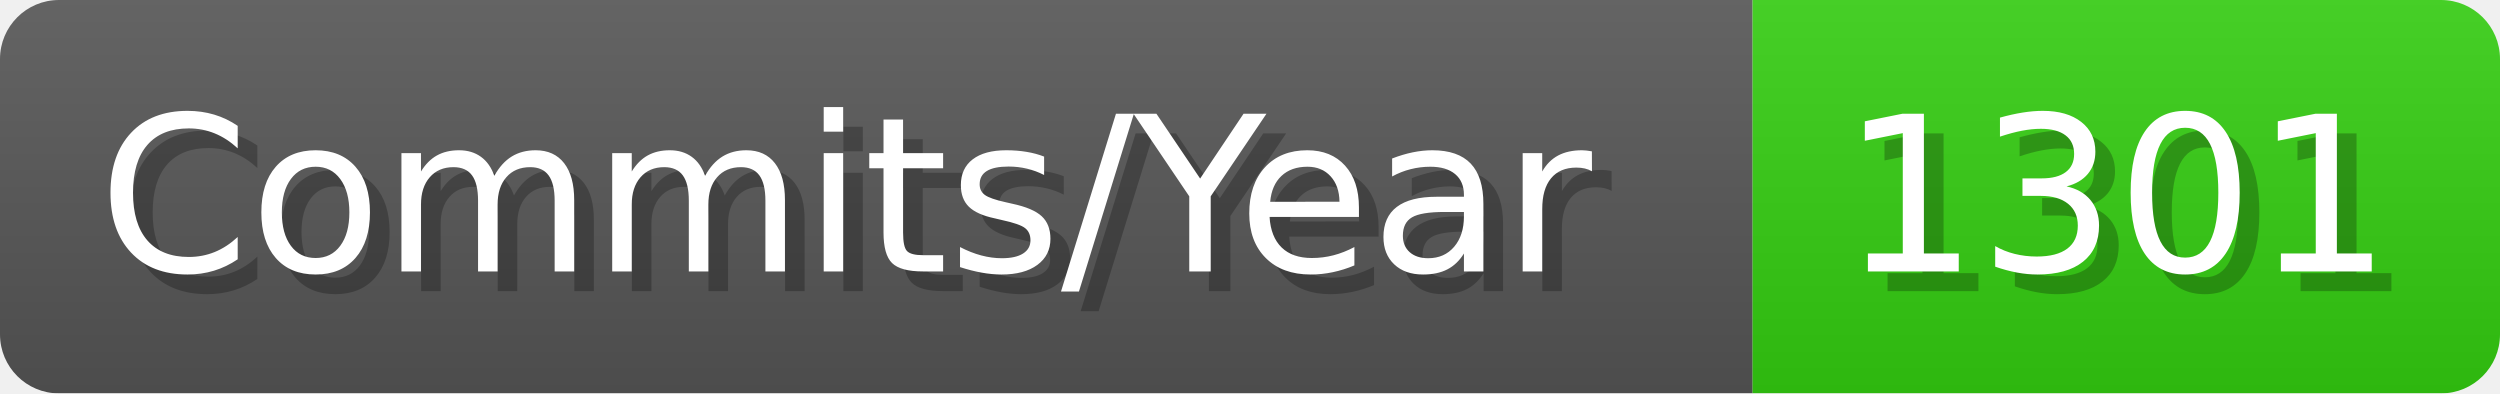
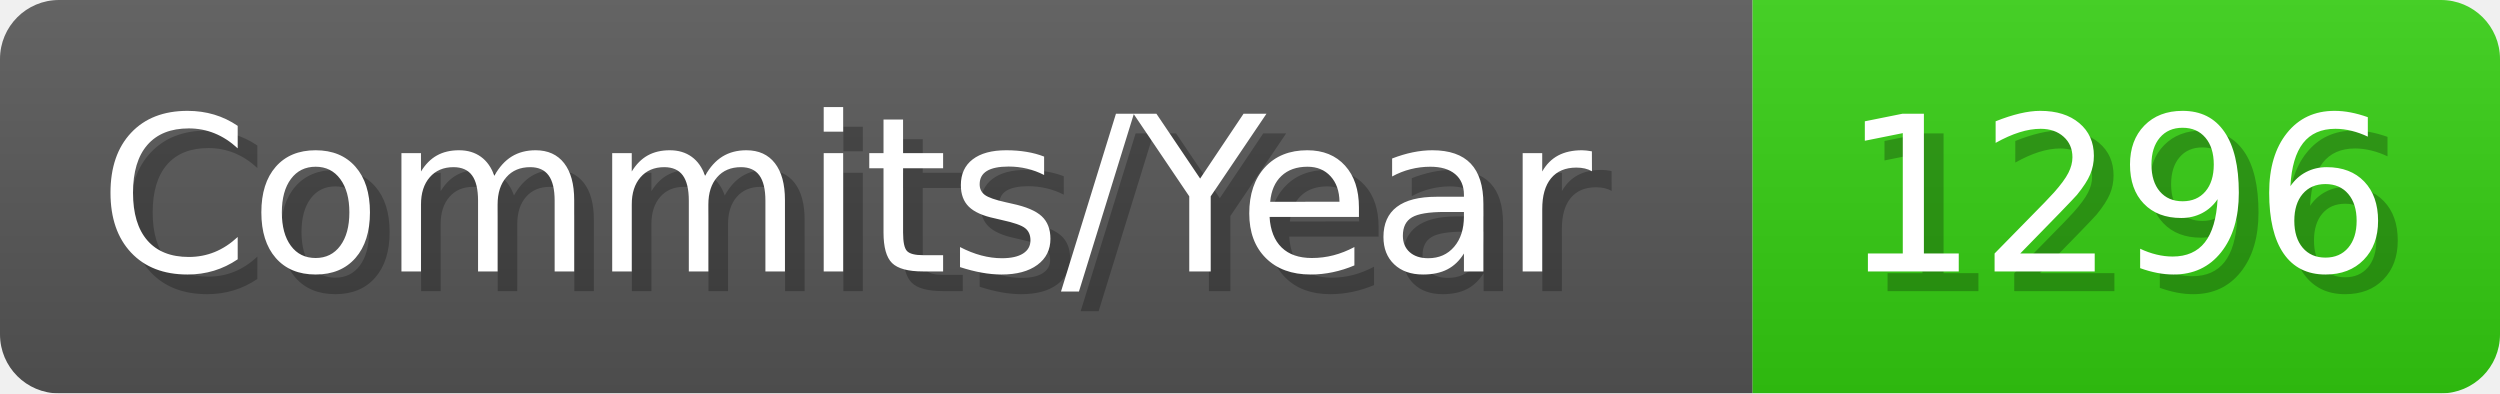
- <svg xmlns="http://www.w3.org/2000/svg" width="127.1" height="20" viewBox="0 0 1271 200" role="img" aria-label="Commits/Year: 1301">
+ <svg xmlns="http://www.w3.org/2000/svg" width="127.1" height="20" viewBox="0 0 1271 200" role="img" aria-label="Commits/Year: 1296">
  <linearGradient id="aUPdi" x2="0" y2="100%">
    <stop offset="0" stop-opacity=".1" stop-color="#EEE" />
    <stop offset="1" stop-opacity=".1" />
  </linearGradient>
  <mask id="WfAiQ">
    <rect width="1271" height="200" rx="30" fill="#FFF" />
  </mask>
  <g mask="url(#WfAiQ)">
    <rect width="891" height="200" fill="#555" />
    <rect width="380" height="200" fill="#3C1" x="891" />
    <rect width="1271" height="200" fill="url(#aUPdi)" />
  </g>
  <g aria-hidden="true" fill="#fff" text-anchor="start" font-family="Verdana,DejaVu Sans,sans-serif" font-size="110">
    <text x="60" y="148" textLength="791" fill="#000" opacity="0.25">Commits/Year</text>
    <text x="50" y="138" textLength="791">Commits/Year</text>
-     <text x="946" y="148" textLength="280" fill="#000" opacity="0.25">1301</text>
-     <text x="936" y="138" textLength="280">1301</text>
+     <text x="946" y="148" textLength="280" fill="#000" opacity="0.25">1296</text>
+     <text x="936" y="138" textLength="280">1296</text>
  </g>
</svg>
